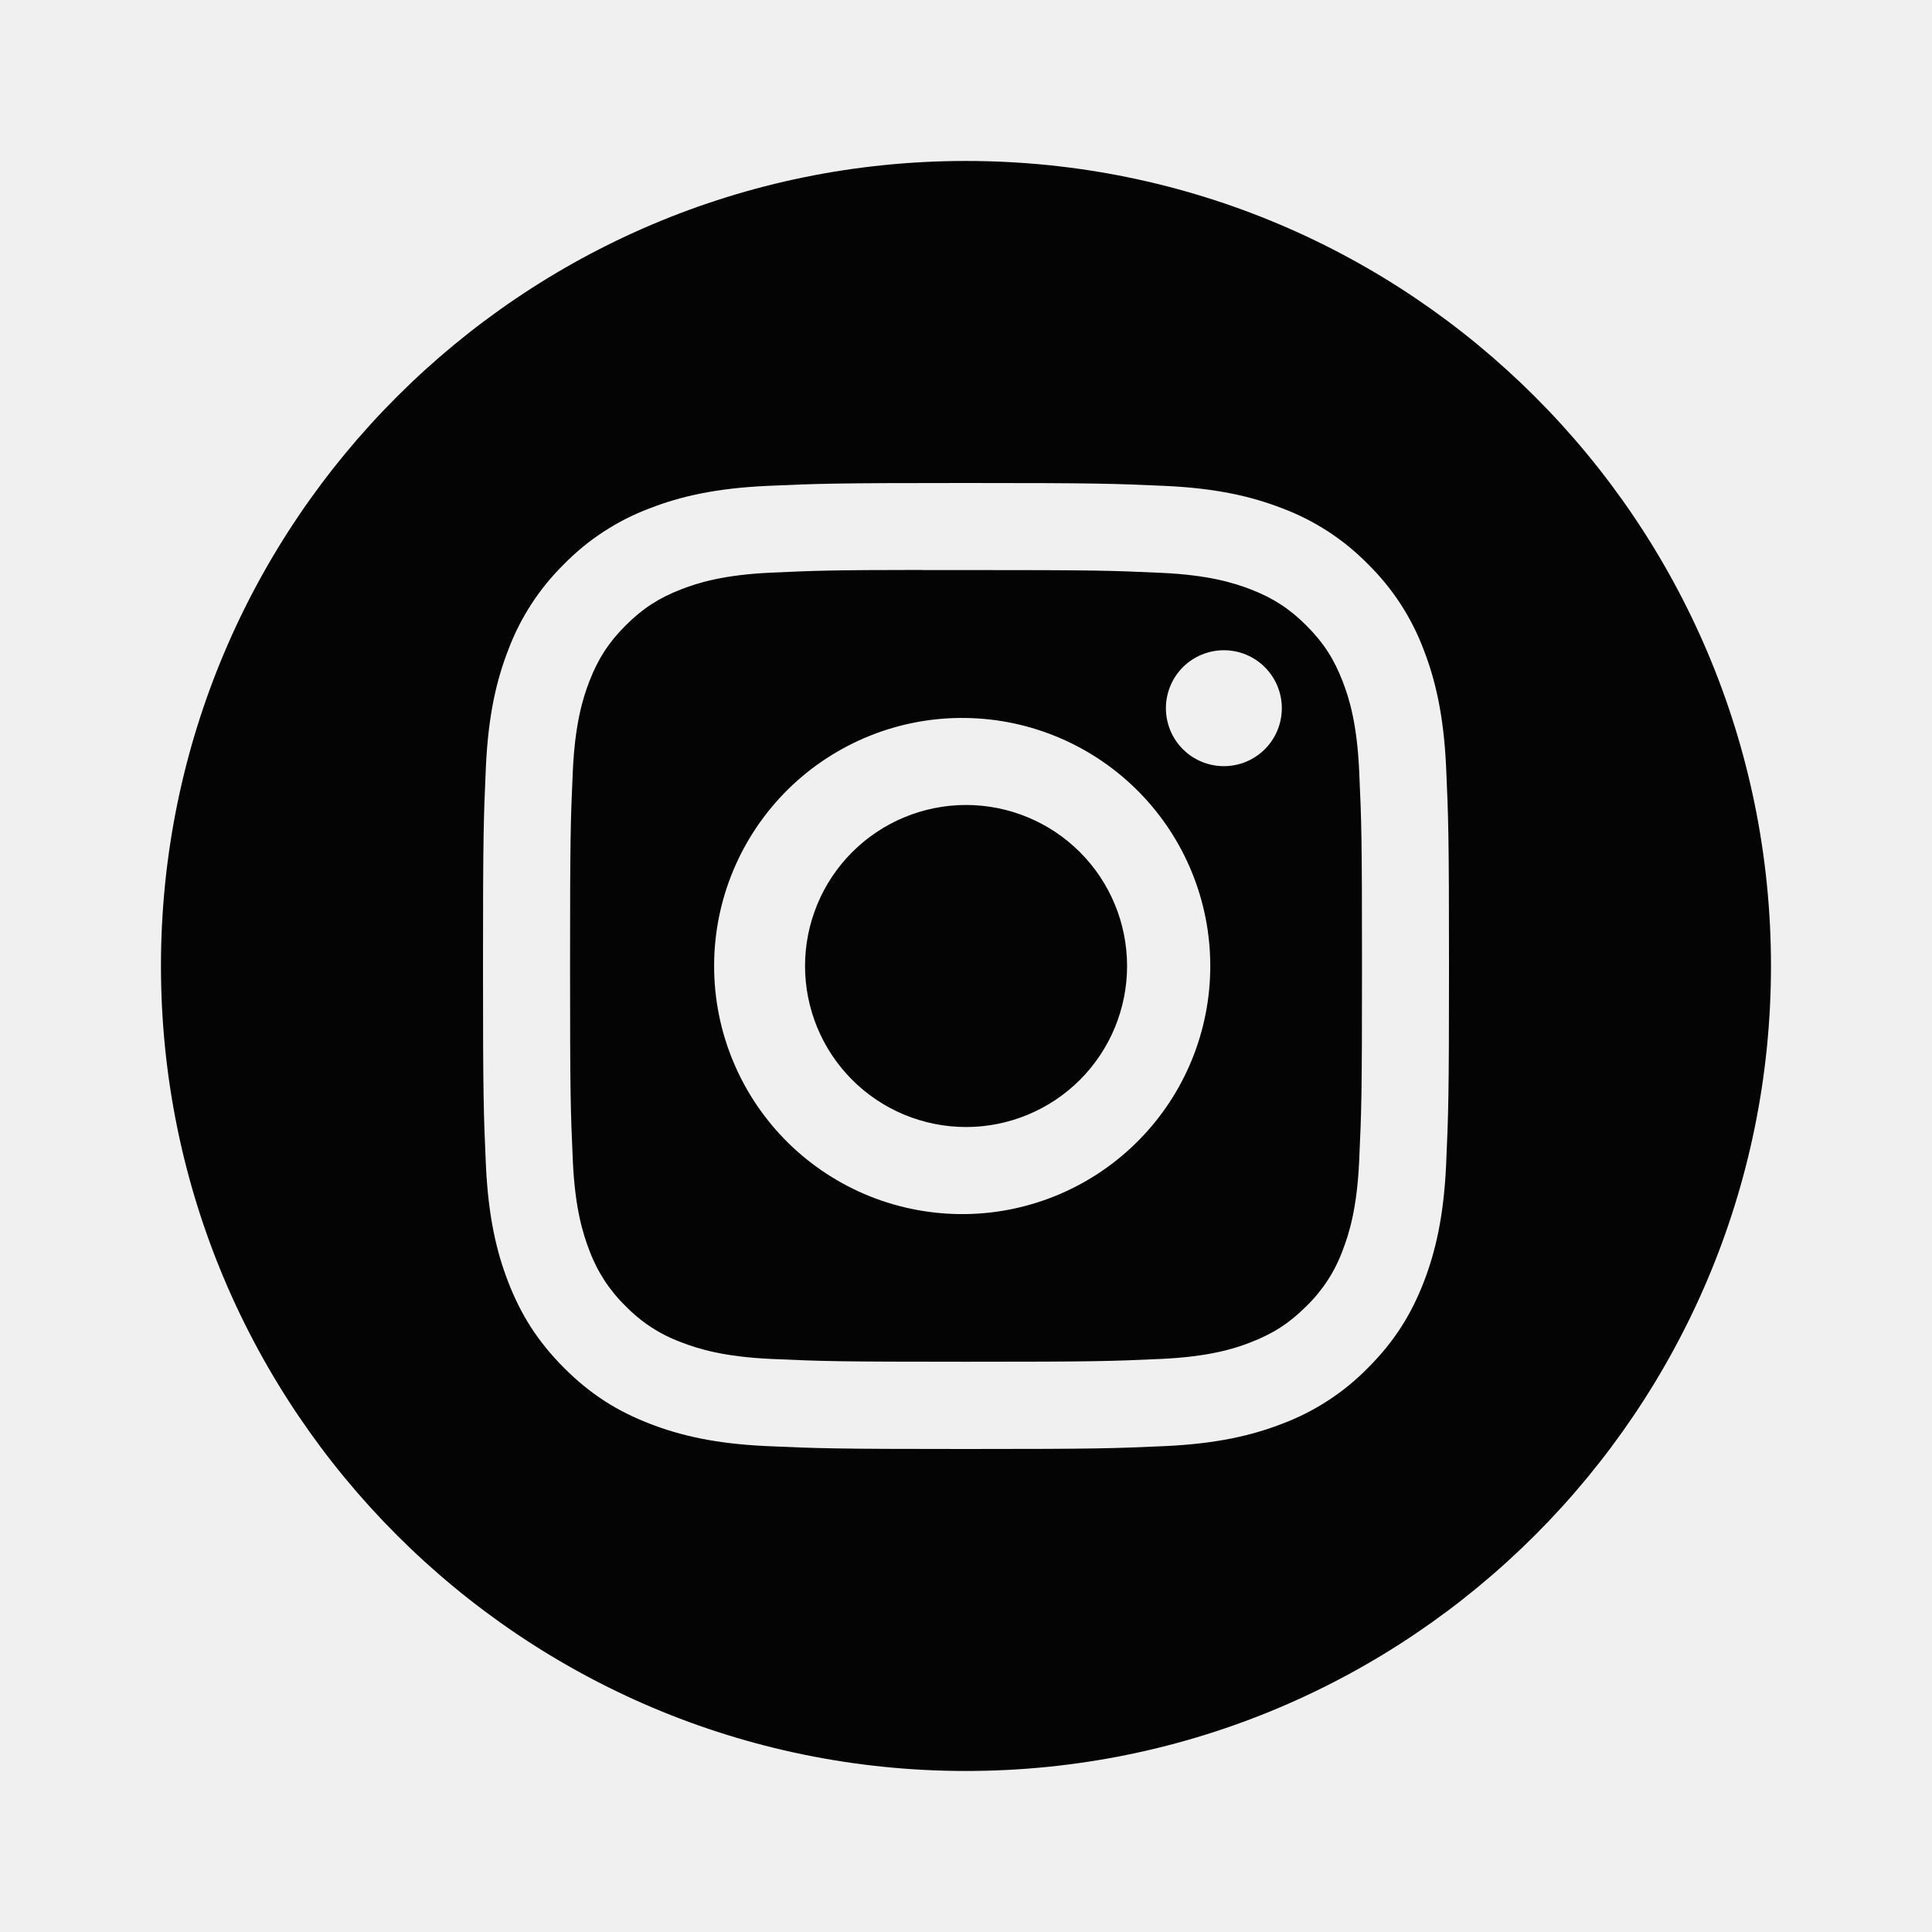
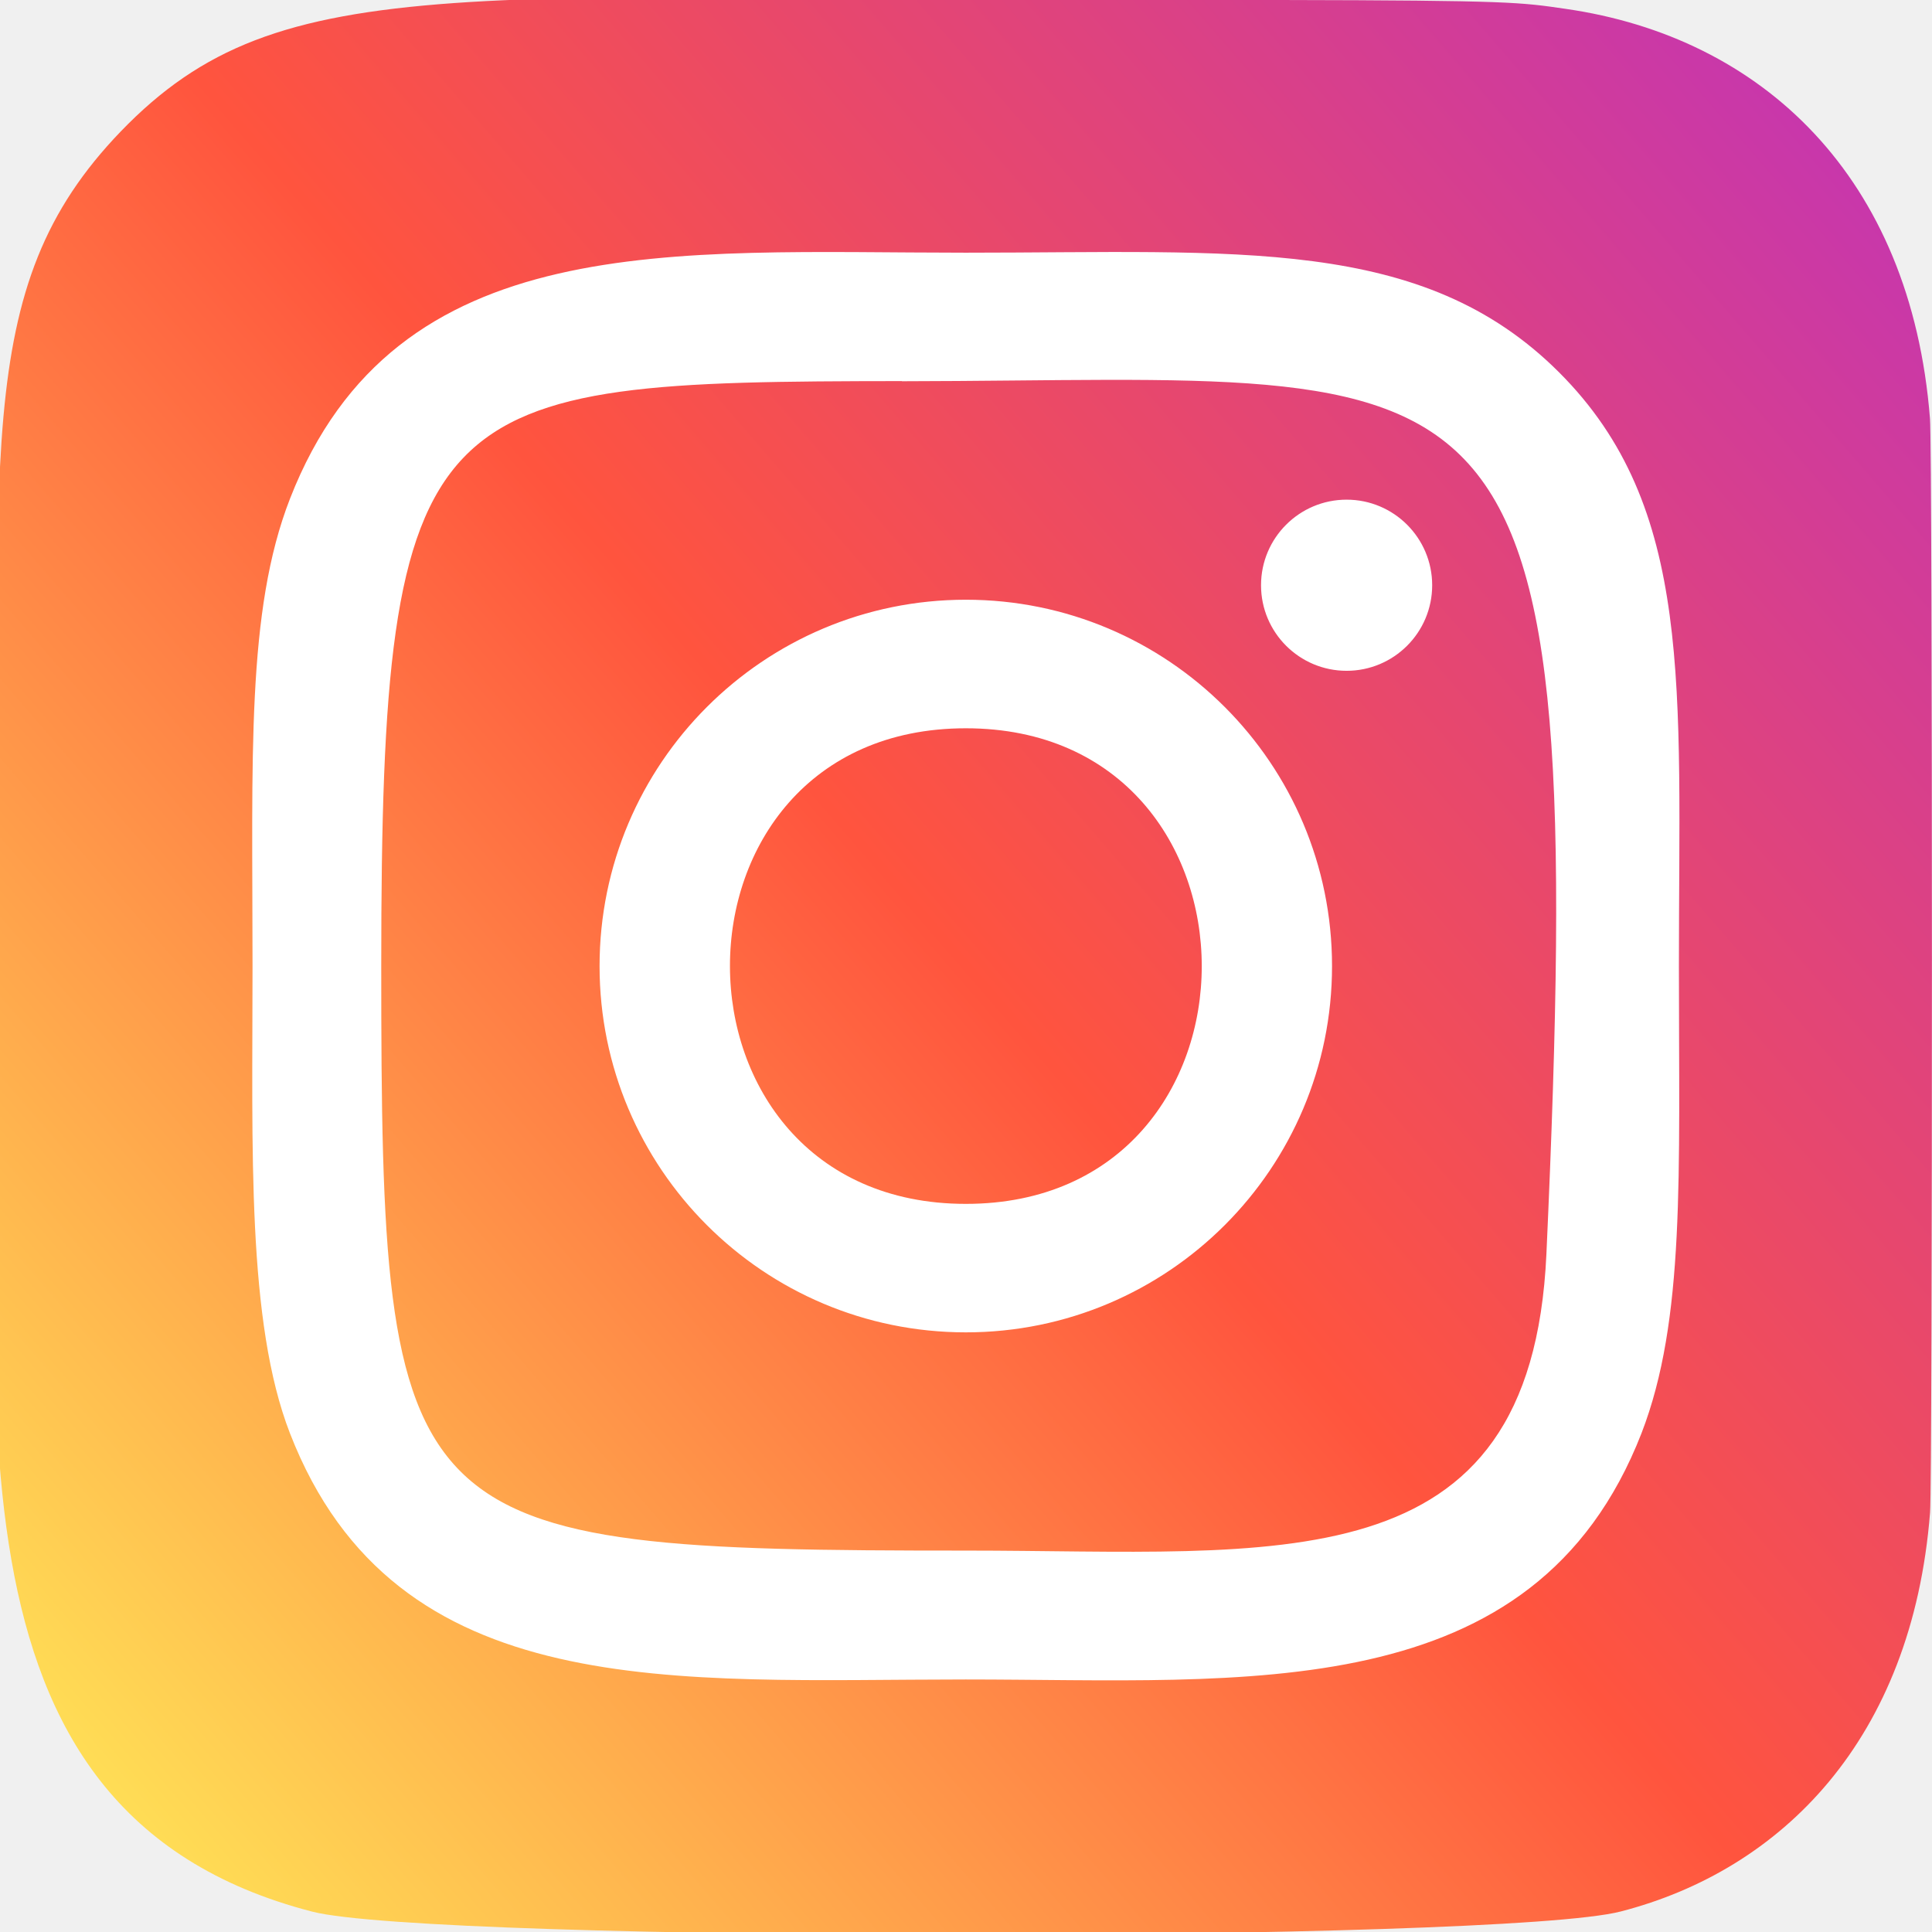
- <svg xmlns="http://www.w3.org/2000/svg" width="32" height="32" viewBox="0 0 32 32" fill="none">
-   <path fill-rule="evenodd" clip-rule="evenodd" d="M2.666 15.999C2.666 8.639 8.639 2.666 15.999 2.666C23.359 2.666 29.333 8.639 29.333 15.999C29.333 23.359 23.359 29.333 15.999 29.333C8.639 29.333 2.666 23.359 2.666 15.999ZM12.703 8.048C13.556 8.01 13.829 8 16 8H15.998C18.172 8 18.443 8.01 19.297 8.048C20.148 8.087 20.73 8.222 21.24 8.42C21.774 8.621 22.258 8.936 22.657 9.343C23.064 9.743 23.379 10.226 23.58 10.76C23.777 11.268 23.912 11.85 23.952 12.701C23.99 13.555 24 13.827 24 16C24 18.173 23.99 18.445 23.952 19.298C23.912 20.15 23.777 20.731 23.58 21.24C23.375 21.766 23.102 22.212 22.657 22.657C22.258 23.064 21.775 23.379 21.241 23.58C20.732 23.778 20.149 23.912 19.298 23.952C18.444 23.99 18.173 24 16 24C13.827 24 13.555 23.99 12.701 23.952C11.849 23.913 11.269 23.778 10.759 23.58C10.233 23.376 9.787 23.102 9.343 22.657C8.898 22.212 8.625 21.766 8.42 21.24C8.222 20.731 8.088 20.15 8.048 19.298C8.01 18.445 8 18.173 8 16.001C8 13.827 8.01 13.555 8.048 12.7C8.087 11.85 8.222 11.268 8.42 10.76C8.621 10.226 8.936 9.743 9.343 9.343C9.742 8.936 10.226 8.621 10.76 8.42C11.269 8.222 11.85 8.088 12.703 8.048ZM16.001 9.442H15.283V9.44C13.792 9.441 13.506 9.451 12.768 9.485C11.988 9.521 11.565 9.651 11.283 9.761C10.909 9.906 10.643 10.079 10.363 10.359C10.083 10.639 9.909 10.906 9.764 11.279C9.654 11.561 9.524 11.985 9.488 12.765C9.45 13.608 9.442 13.86 9.442 15.996C9.442 18.133 9.45 18.386 9.488 19.229C9.523 20.009 9.654 20.433 9.763 20.714C9.892 21.062 10.097 21.376 10.363 21.634C10.621 21.9 10.935 22.104 11.283 22.232C11.565 22.342 11.988 22.472 12.768 22.508C13.611 22.546 13.865 22.555 16.001 22.555C18.137 22.555 18.39 22.546 19.233 22.508C20.014 22.472 20.438 22.342 20.718 22.232C21.092 22.087 21.358 21.914 21.638 21.634C21.904 21.376 22.109 21.062 22.237 20.715C22.346 20.433 22.477 20.01 22.512 19.23C22.551 18.387 22.559 18.133 22.559 15.998C22.559 13.863 22.551 13.61 22.512 12.767C22.477 11.987 22.347 11.563 22.237 11.282C22.092 10.908 21.919 10.642 21.639 10.362C21.359 10.082 21.092 9.908 20.719 9.763C20.437 9.654 20.013 9.523 19.233 9.488C18.39 9.449 18.137 9.442 16.001 9.442ZM19.904 10.843C20.02 10.795 20.145 10.77 20.271 10.77C20.526 10.77 20.77 10.871 20.95 11.051C21.13 11.231 21.231 11.475 21.231 11.73C21.231 11.985 21.13 12.229 20.95 12.409C20.77 12.589 20.526 12.69 20.271 12.69C20.145 12.69 20.02 12.665 19.904 12.617C19.787 12.569 19.681 12.498 19.592 12.409C19.503 12.32 19.432 12.214 19.384 12.097C19.336 11.981 19.311 11.856 19.311 11.73C19.311 11.604 19.336 11.479 19.384 11.363C19.432 11.246 19.503 11.14 19.592 11.051C19.681 10.962 19.787 10.891 19.904 10.843ZM14.409 12.186C14.915 11.983 15.456 11.883 16.001 11.892C17.079 11.909 18.108 12.349 18.865 13.118C19.622 13.886 20.046 14.922 20.046 16C20.046 17.079 19.622 18.115 18.865 18.883C18.108 19.652 17.079 20.092 16.001 20.109C15.456 20.117 14.915 20.017 14.409 19.815C13.903 19.612 13.443 19.311 13.054 18.929C12.666 18.546 12.357 18.09 12.147 17.588C11.936 17.085 11.828 16.546 11.828 16C11.828 15.456 11.936 14.916 12.147 14.413C12.357 13.911 12.666 13.455 13.054 13.072C13.443 12.69 13.903 12.389 14.409 12.186ZM17.887 14.114C17.387 13.614 16.708 13.333 16.001 13.333C15.294 13.333 14.615 13.614 14.115 14.114C13.615 14.614 13.334 15.293 13.334 16C13.334 16.707 13.615 17.386 14.115 17.886C14.615 18.386 15.294 18.667 16.001 18.667C16.708 18.667 17.387 18.386 17.887 17.886C18.387 17.386 18.668 16.707 18.668 16C18.668 15.293 18.387 14.614 17.887 14.114Z" fill="#040404" />
+ <svg xmlns="http://www.w3.org/2000/svg" enable-background="new 0 0 24 24" height="28" viewBox="0 0 24 24" width="28" class="rounded-full">
+   <linearGradient id="SVGID_1_" gradientTransform="matrix(0 -1.982 -1.844 0 -132.522 -51.077)" gradientUnits="userSpaceOnUse" x1="-37.106" x2="-26.555" y1="-72.705" y2="-84.047">
+     <stop offset="0" stop-color="#fd5" />
+     <stop offset=".5" stop-color="#ff543e" />
+     <stop offset="1" stop-color="#c837ab" />
+   </linearGradient>
+   <path d="m1.5 1.633c-1.886 1.959-1.5 4.04-1.5 10.362 0 5.25-.916 10.513 3.878 11.752 1.497.385 14.761.385 16.256-.002 1.996-.515 3.62-2.134 3.842-4.957.031-.394.031-13.185-.001-13.587-.236-3.007-2.087-4.74-4.526-5.091-.559-.081-.671-.105-3.539-.11-10.173.005-12.403-.448-14.41 1.633z" fill="url(#SVGID_1_)" />
+   <path d="m11.998 3.139c-3.631 0-7.079-.323-8.396 3.057-.544 1.396-.465 3.209-.465 5.805 0 2.278-.073 4.419.465 5.804 1.314 3.382 4.79 3.058 8.394 3.058 3.477 0 7.062.362 8.395-3.058.545-1.41.465-3.196.465-5.804 0-3.462.191-5.697-1.488-7.375-1.7-1.7-3.999-1.487-7.374-1.487zm-.794 1.597c7.574-.012 8.538-.854 8.006 10.843-.189 4.137-3.339 3.683-7.211 3.683-7.06 0-7.263-.202-7.263-7.265 0-7.145.56-7.257 6.468-7.263zm5.524 1.471c-.587 0-1.063.476-1.063 1.063s.476 1.063 1.063 1.063 1.063-.476 1.063-1.063-.476-1.063-1.063-1.063zm-4.73 1.243c-2.513 0-4.55 2.038-4.55 4.551s2.037 4.55 4.55 4.55 4.549-2.037 4.549-4.55-2.036-4.551-4.549-4.551zm0 1.597c3.905 0 3.91 5.908 0 5.908-3.904 0-3.91-5.908 0-5.908z" fill="#fff" />
</svg>
